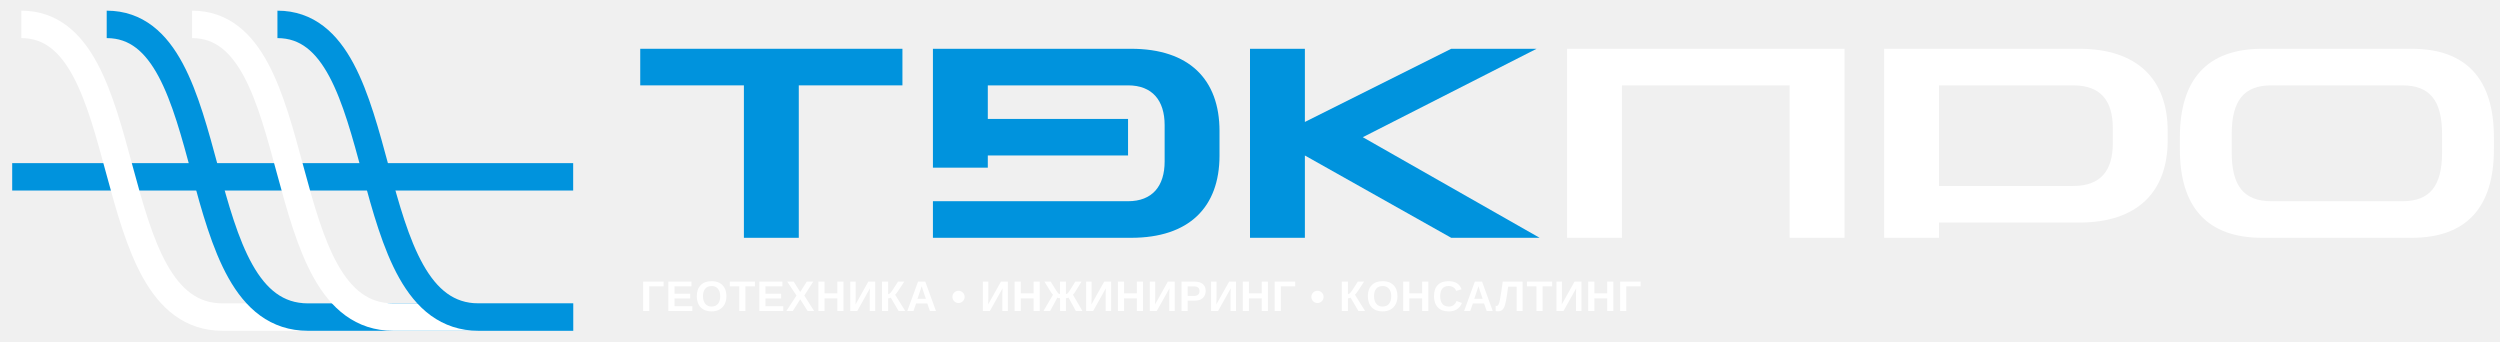
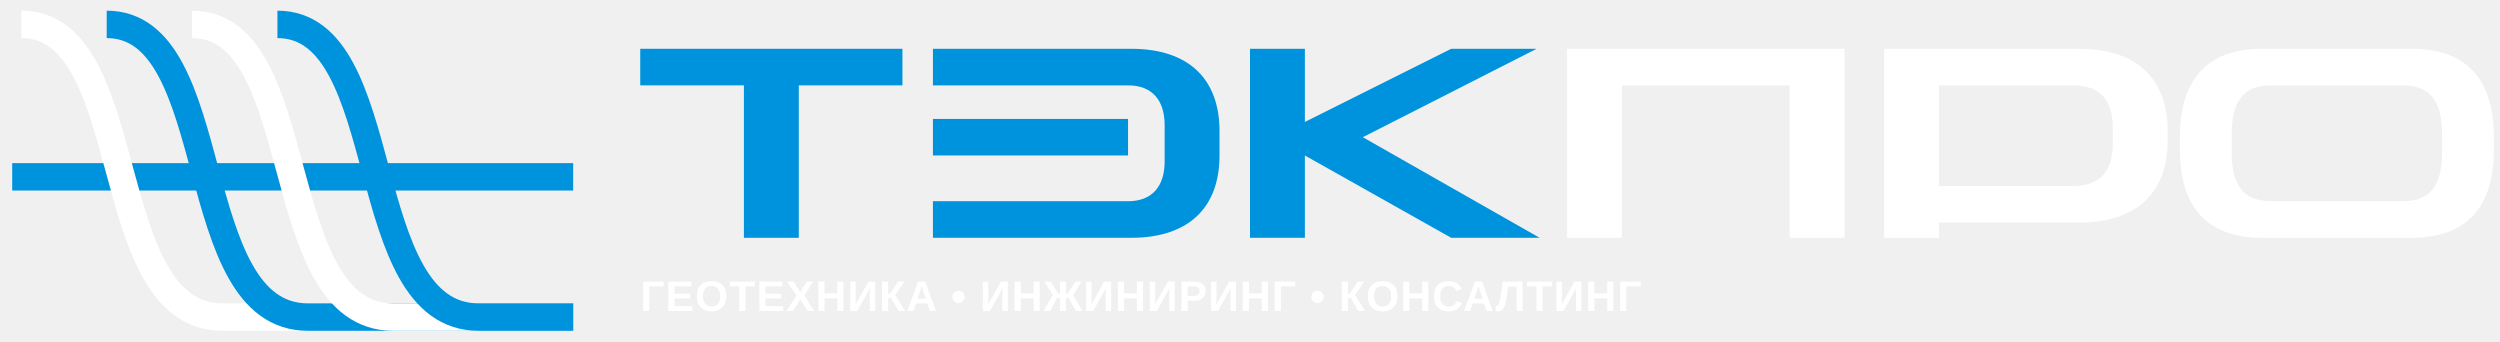
<svg xmlns="http://www.w3.org/2000/svg" width="820" height="112" viewBox="0 0 820 112" role="img" aria-labelledby="title desc">
  <g fill="none" stroke-linecap="butt" stroke-linejoin="round" stroke-width="9">
    <path d="M4 58h184" stroke="#0093DD" />
    <path d="M7 8c39 0 25 96 66 96h115" stroke="#FFFFFF" />
    <path d="M35 8c39 0 25 96 66 96h87" stroke="#0093DD" />
    <path d="M63 8c39 0 25 96 66 96h59" stroke="#FFFFFF" />
    <path d="M91 8c39 0 25 96 66 96h31" stroke="#0093DD" />
  </g>
  <g fill="#0093DD">
    <path d="M210 16h86v12h-34v50h-18V28h-34z" />
-     <path d="M306 16h65c19 0 29 10 29 27v8c0 17-10 27-29 27h-65V66h64c8 0 12-5 12-13V41c0-8-4-13-12-13h-46v11h46v12h-46v4h-18z" />
+     <path d="M306 16h65v12h-65zM306 39h64v12h-64zM306 66h65v12h-65zM360 16h11c19 0 29 10 29 27v8c0 17-10 27-29 27h-11V66h10c8 0 12-5 12-13V41c0-8-4-13-12-13h-10z" />
    <path d="M410 16h18v24l48-24h28l-57 29 58 33h-29l-48-27v27h-18z" />
  </g>
  <g fill="#FFFFFF">
    <path d="M514 16h91v62h-18V28h-55v50h-18z" />
    <path fill-rule="evenodd" d="M618 16h64c19 0 29 10 29 27v3c0 17-10 27-29 27h-46v5h-18zm18 12v33h44c9 0 13-5 13-14v-5c0-9-4-14-13-14z" />
    <path fill-rule="evenodd" d="M742 16h49c18 0 27 10 27 29v4c0 19-9 29-27 29h-49c-18 0-27-10-27-29v-4c0-19 9-29 27-29zm3 12c-9 0-13 5-13 16v6c0 11 4 16 13 16h43c9 0 13-5 13-16v-6c0-11-4-16-13-16z" />
  </g>
  <text x="210" y="102" fill="#FFFFFF" font-family="Montserrat, Arial, sans-serif" font-size="14" font-weight="700" letter-spacing=".35" textLength="606" lengthAdjust="spacingAndGlyphs">ГЕОТЕХНИКА • ИНЖИНИРИНГ • КОНСАЛТИНГ</text>
</svg>
